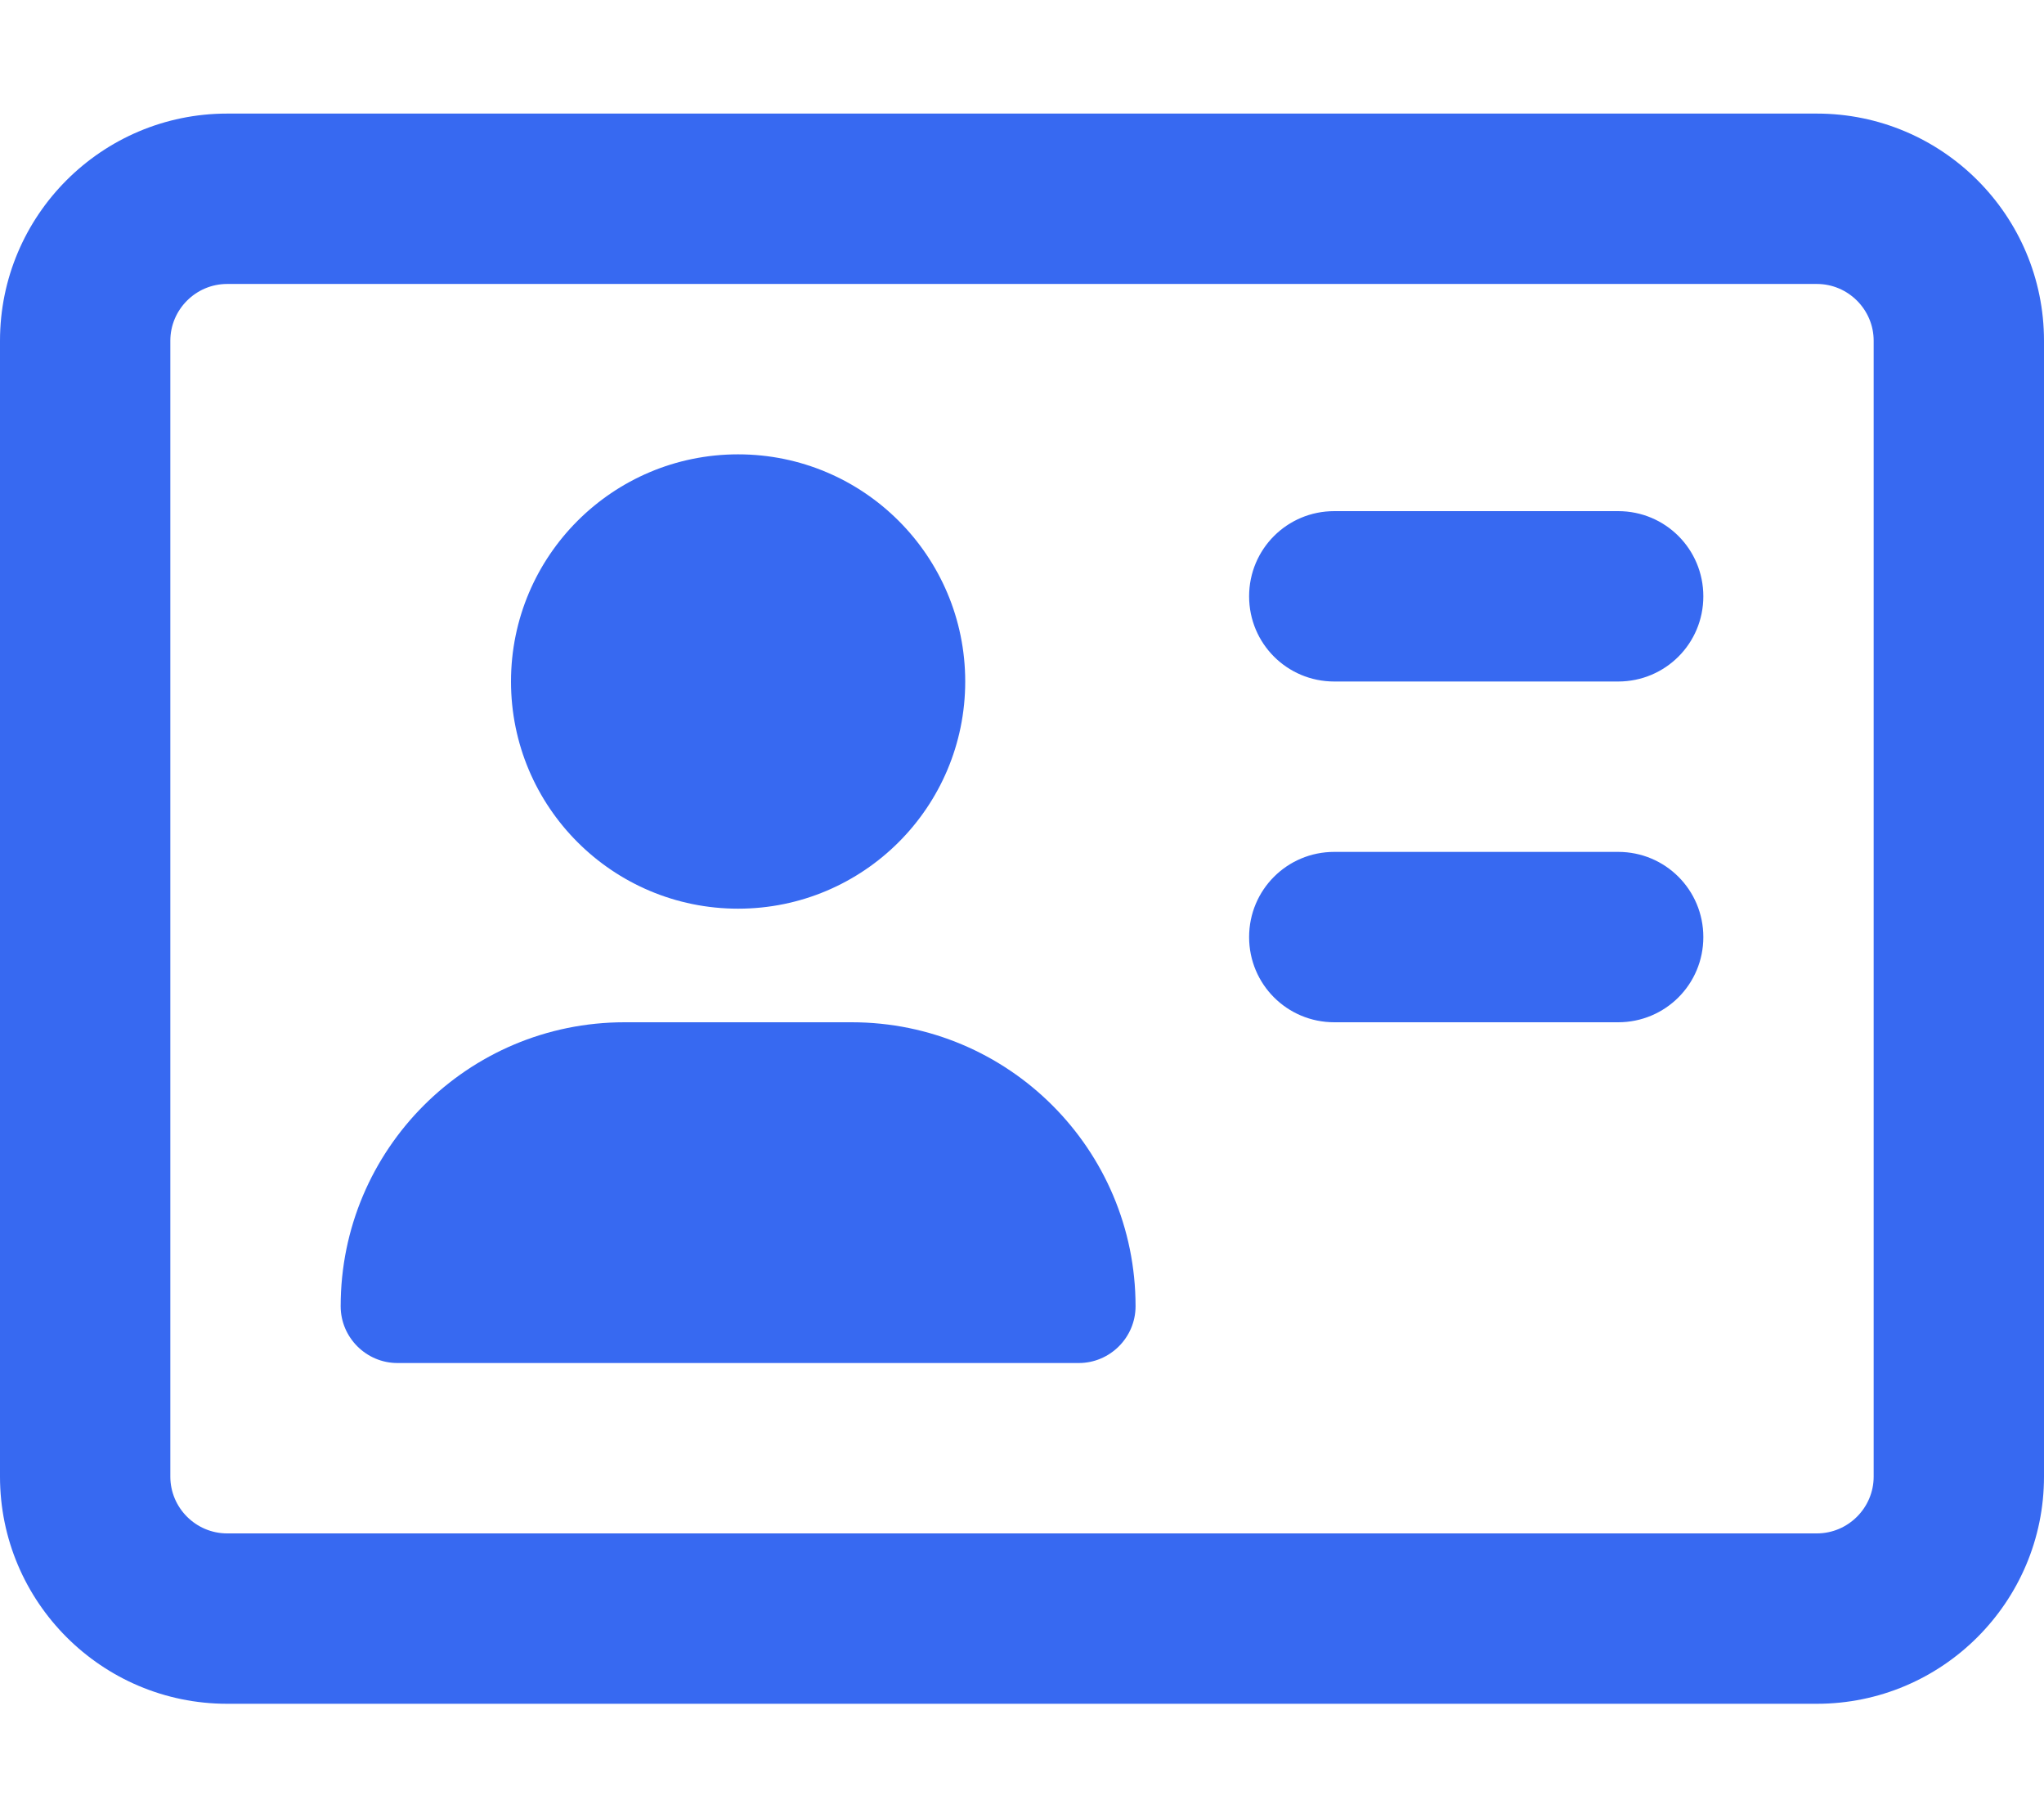
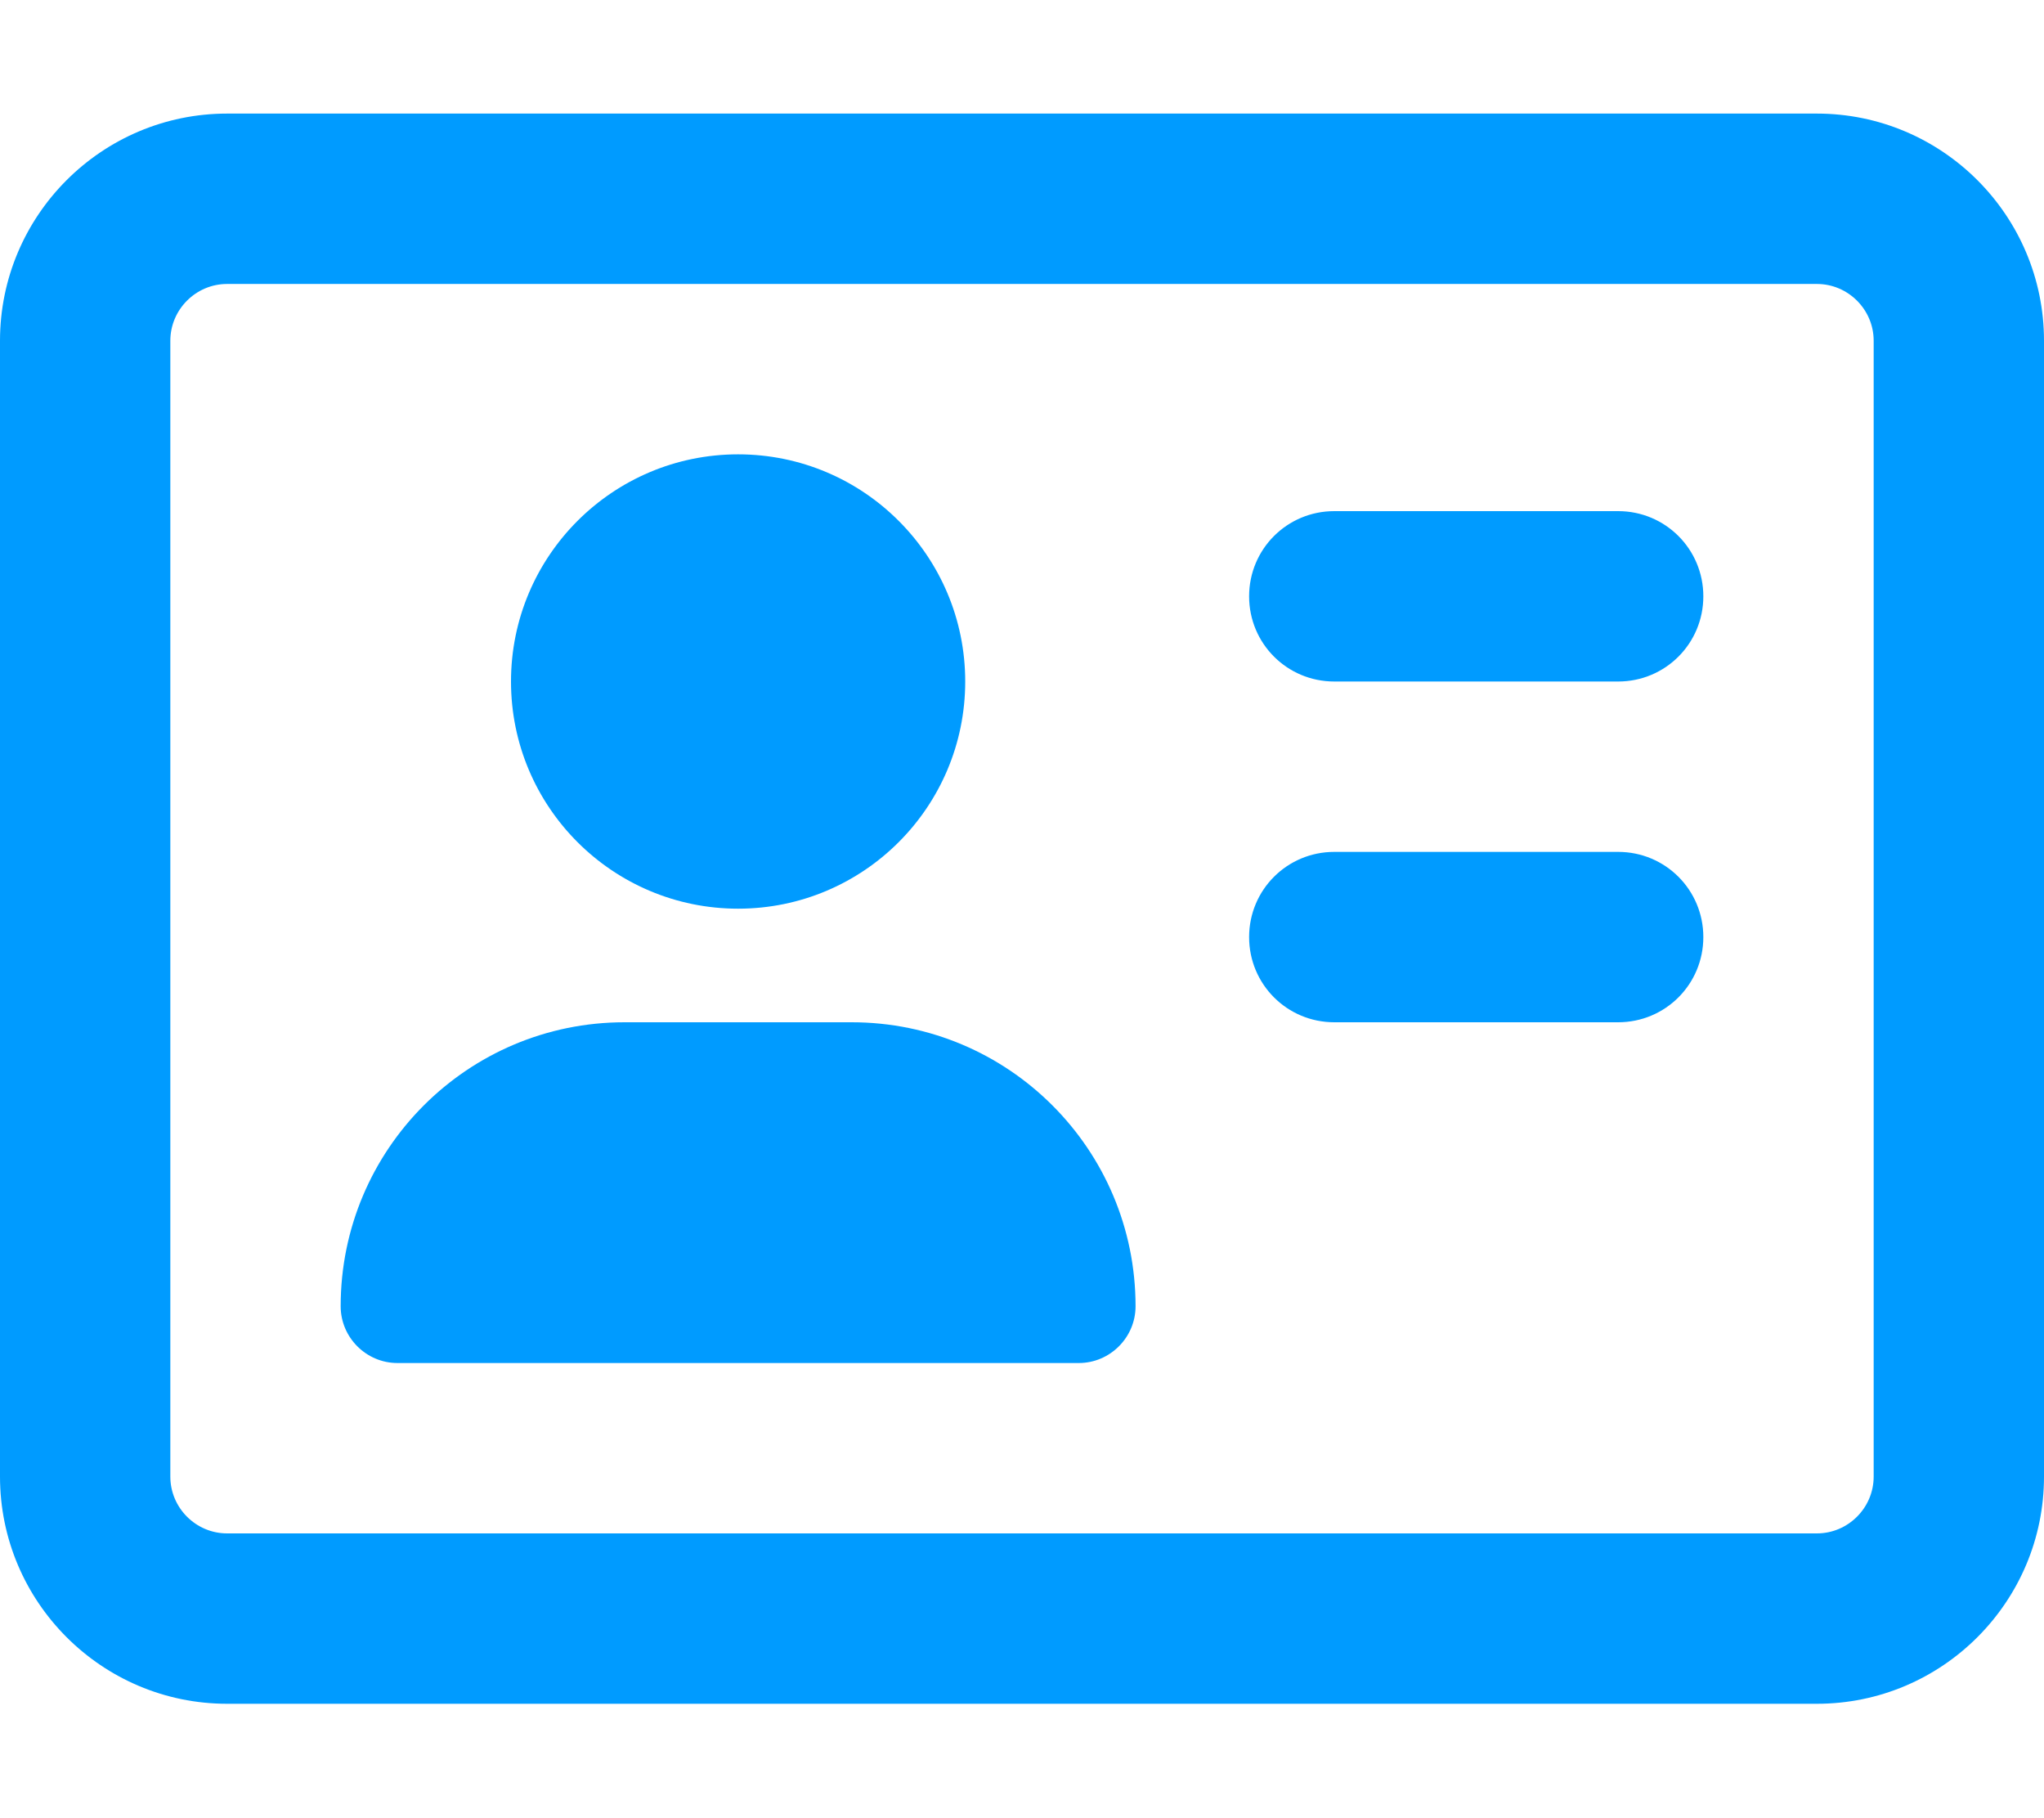
<svg xmlns="http://www.w3.org/2000/svg" viewBox="0 0 576 512">
-   <path fill="#3769F1" d="M512 80c8.8 0 16 7.2 16 16V416c0 8.8-7.2 16-16 16H64c-8.8 0-16-7.2-16-16V96c0-8.8 7.2-16 16-16H512zM64 32C28.7 32 0 60.7 0 96V416c0 35.3 28.7 64 64 64H512c35.3 0 64-28.7 64-64V96c0-35.3-28.7-64-64-64H64zM208 256a64 64 0 1 0 0-128 64 64 0 1 0 0 128zm-32 32c-44.2 0-80 35.8-80 80c0 8.8 7.2 16 16 16H304c8.8 0 16-7.2 16-16c0-44.2-35.8-80-80-80H176zM376 144c-13.3 0-24 10.7-24 24s10.7 24 24 24h80c13.3 0 24-10.7 24-24s-10.7-24-24-24H376zm0 96c-13.3 0-24 10.7-24 24s10.7 24 24 24h80c13.3 0 24-10.7 24-24s-10.7-24-24-24H376z" />
+   <path fill="#009BFF" d="M512 80c8.8 0 16 7.2 16 16V416c0 8.8-7.2 16-16 16H64c-8.8 0-16-7.2-16-16V96c0-8.8 7.2-16 16-16H512zM64 32C28.7 32 0 60.7 0 96V416c0 35.3 28.7 64 64 64H512c35.3 0 64-28.7 64-64V96c0-35.3-28.7-64-64-64H64zM208 256a64 64 0 1 0 0-128 64 64 0 1 0 0 128zm-32 32c-44.2 0-80 35.8-80 80c0 8.8 7.2 16 16 16H304c8.8 0 16-7.2 16-16c0-44.2-35.8-80-80-80H176zM376 144c-13.3 0-24 10.7-24 24s10.7 24 24 24h80c13.3 0 24-10.7 24-24s-10.7-24-24-24H376zm0 96c-13.3 0-24 10.7-24 24s10.7 24 24 24h80c13.3 0 24-10.7 24-24s-10.7-24-24-24H376z" />
</svg>
